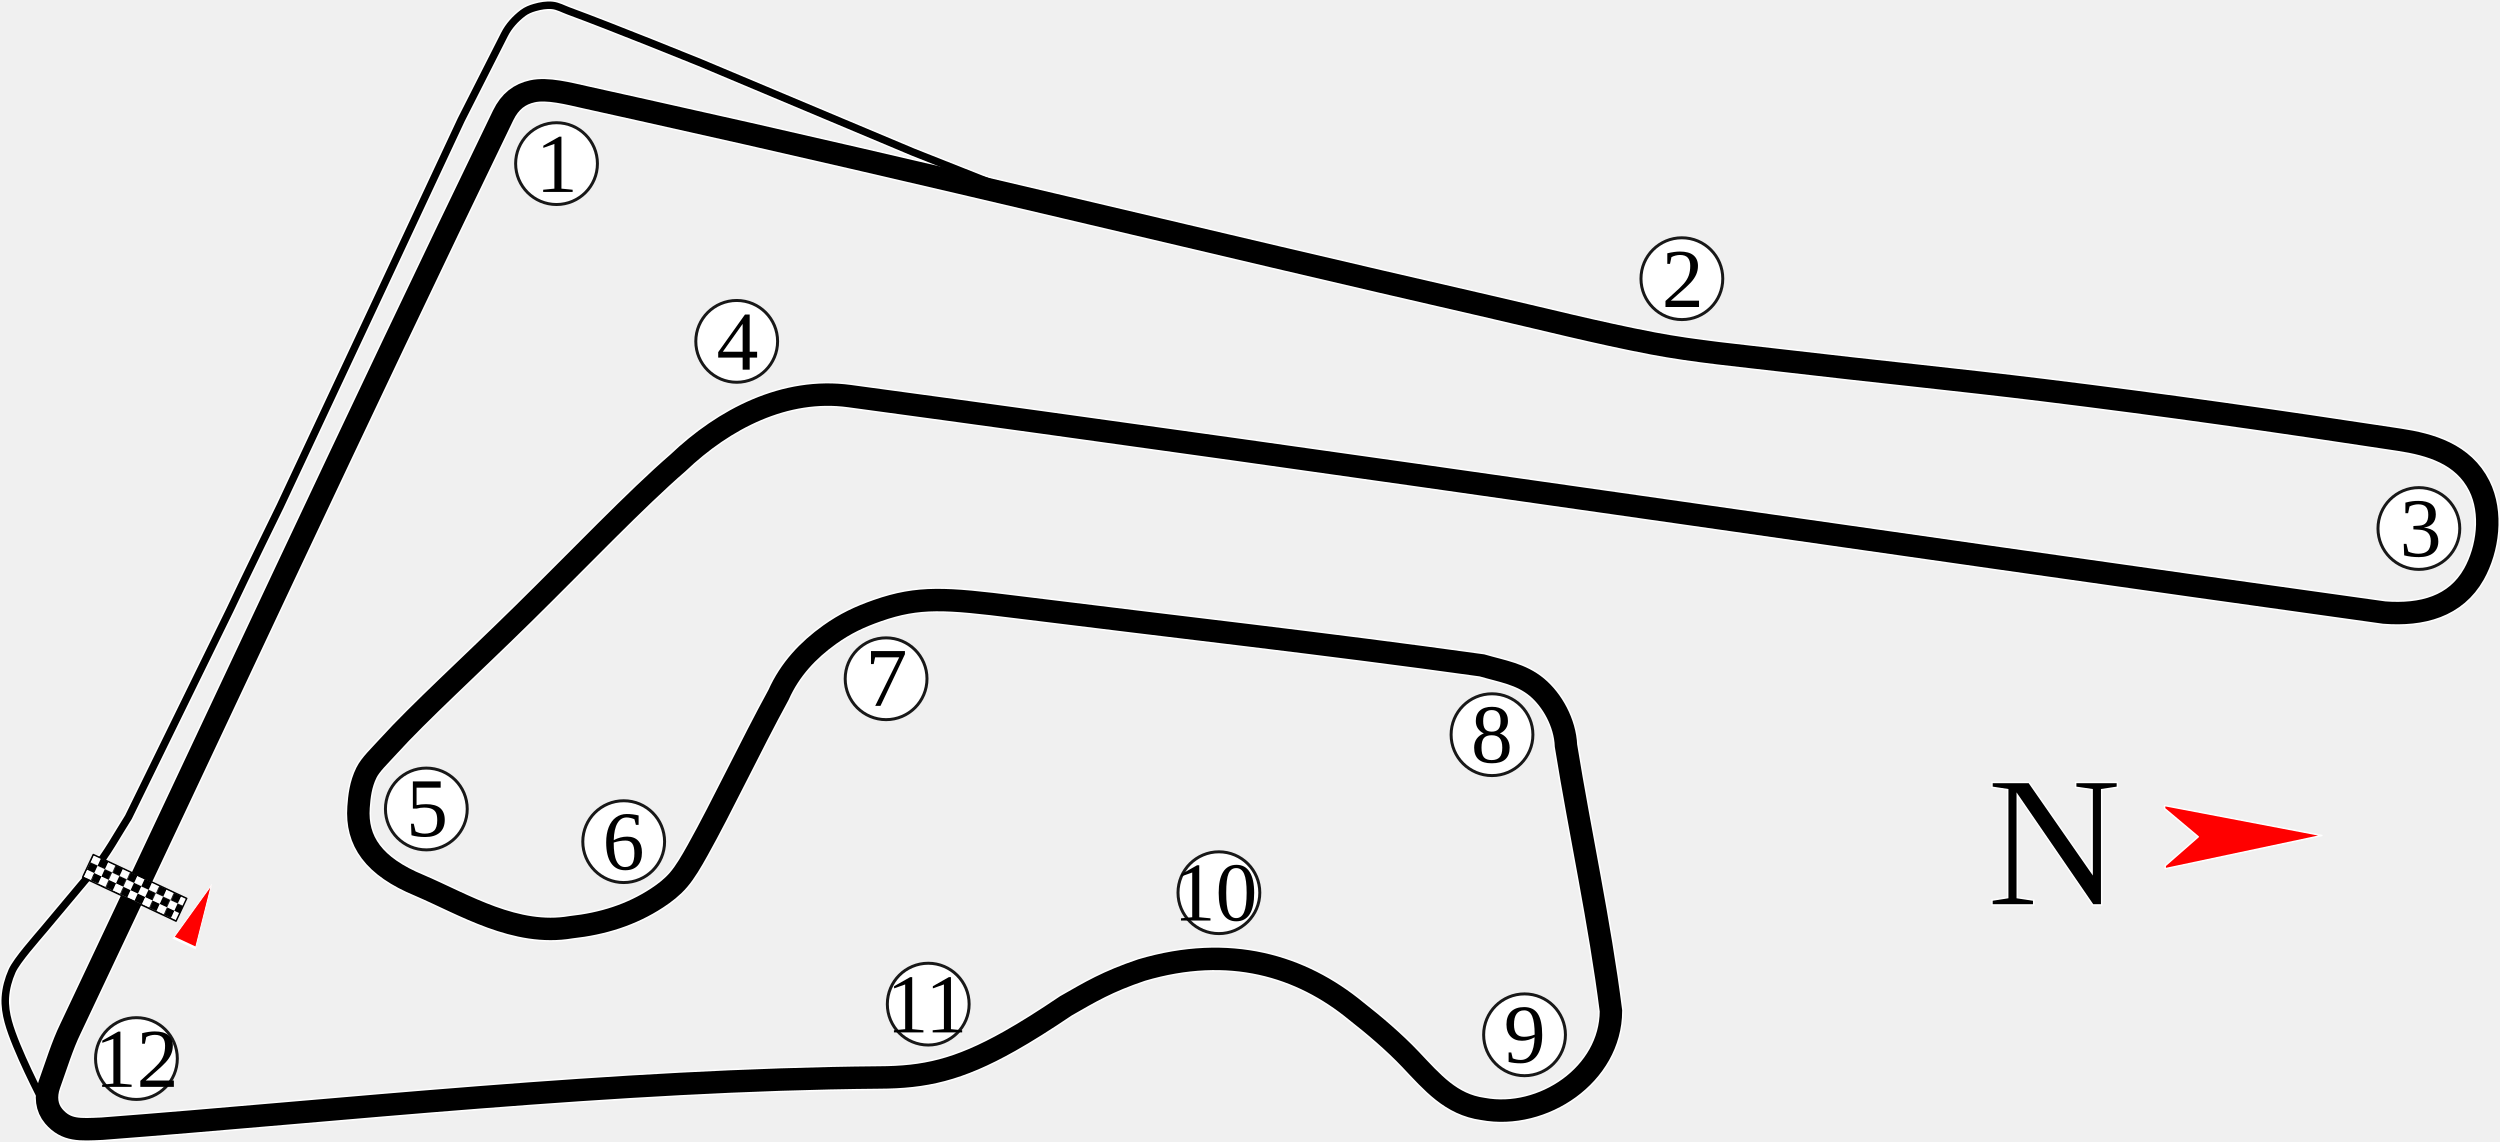
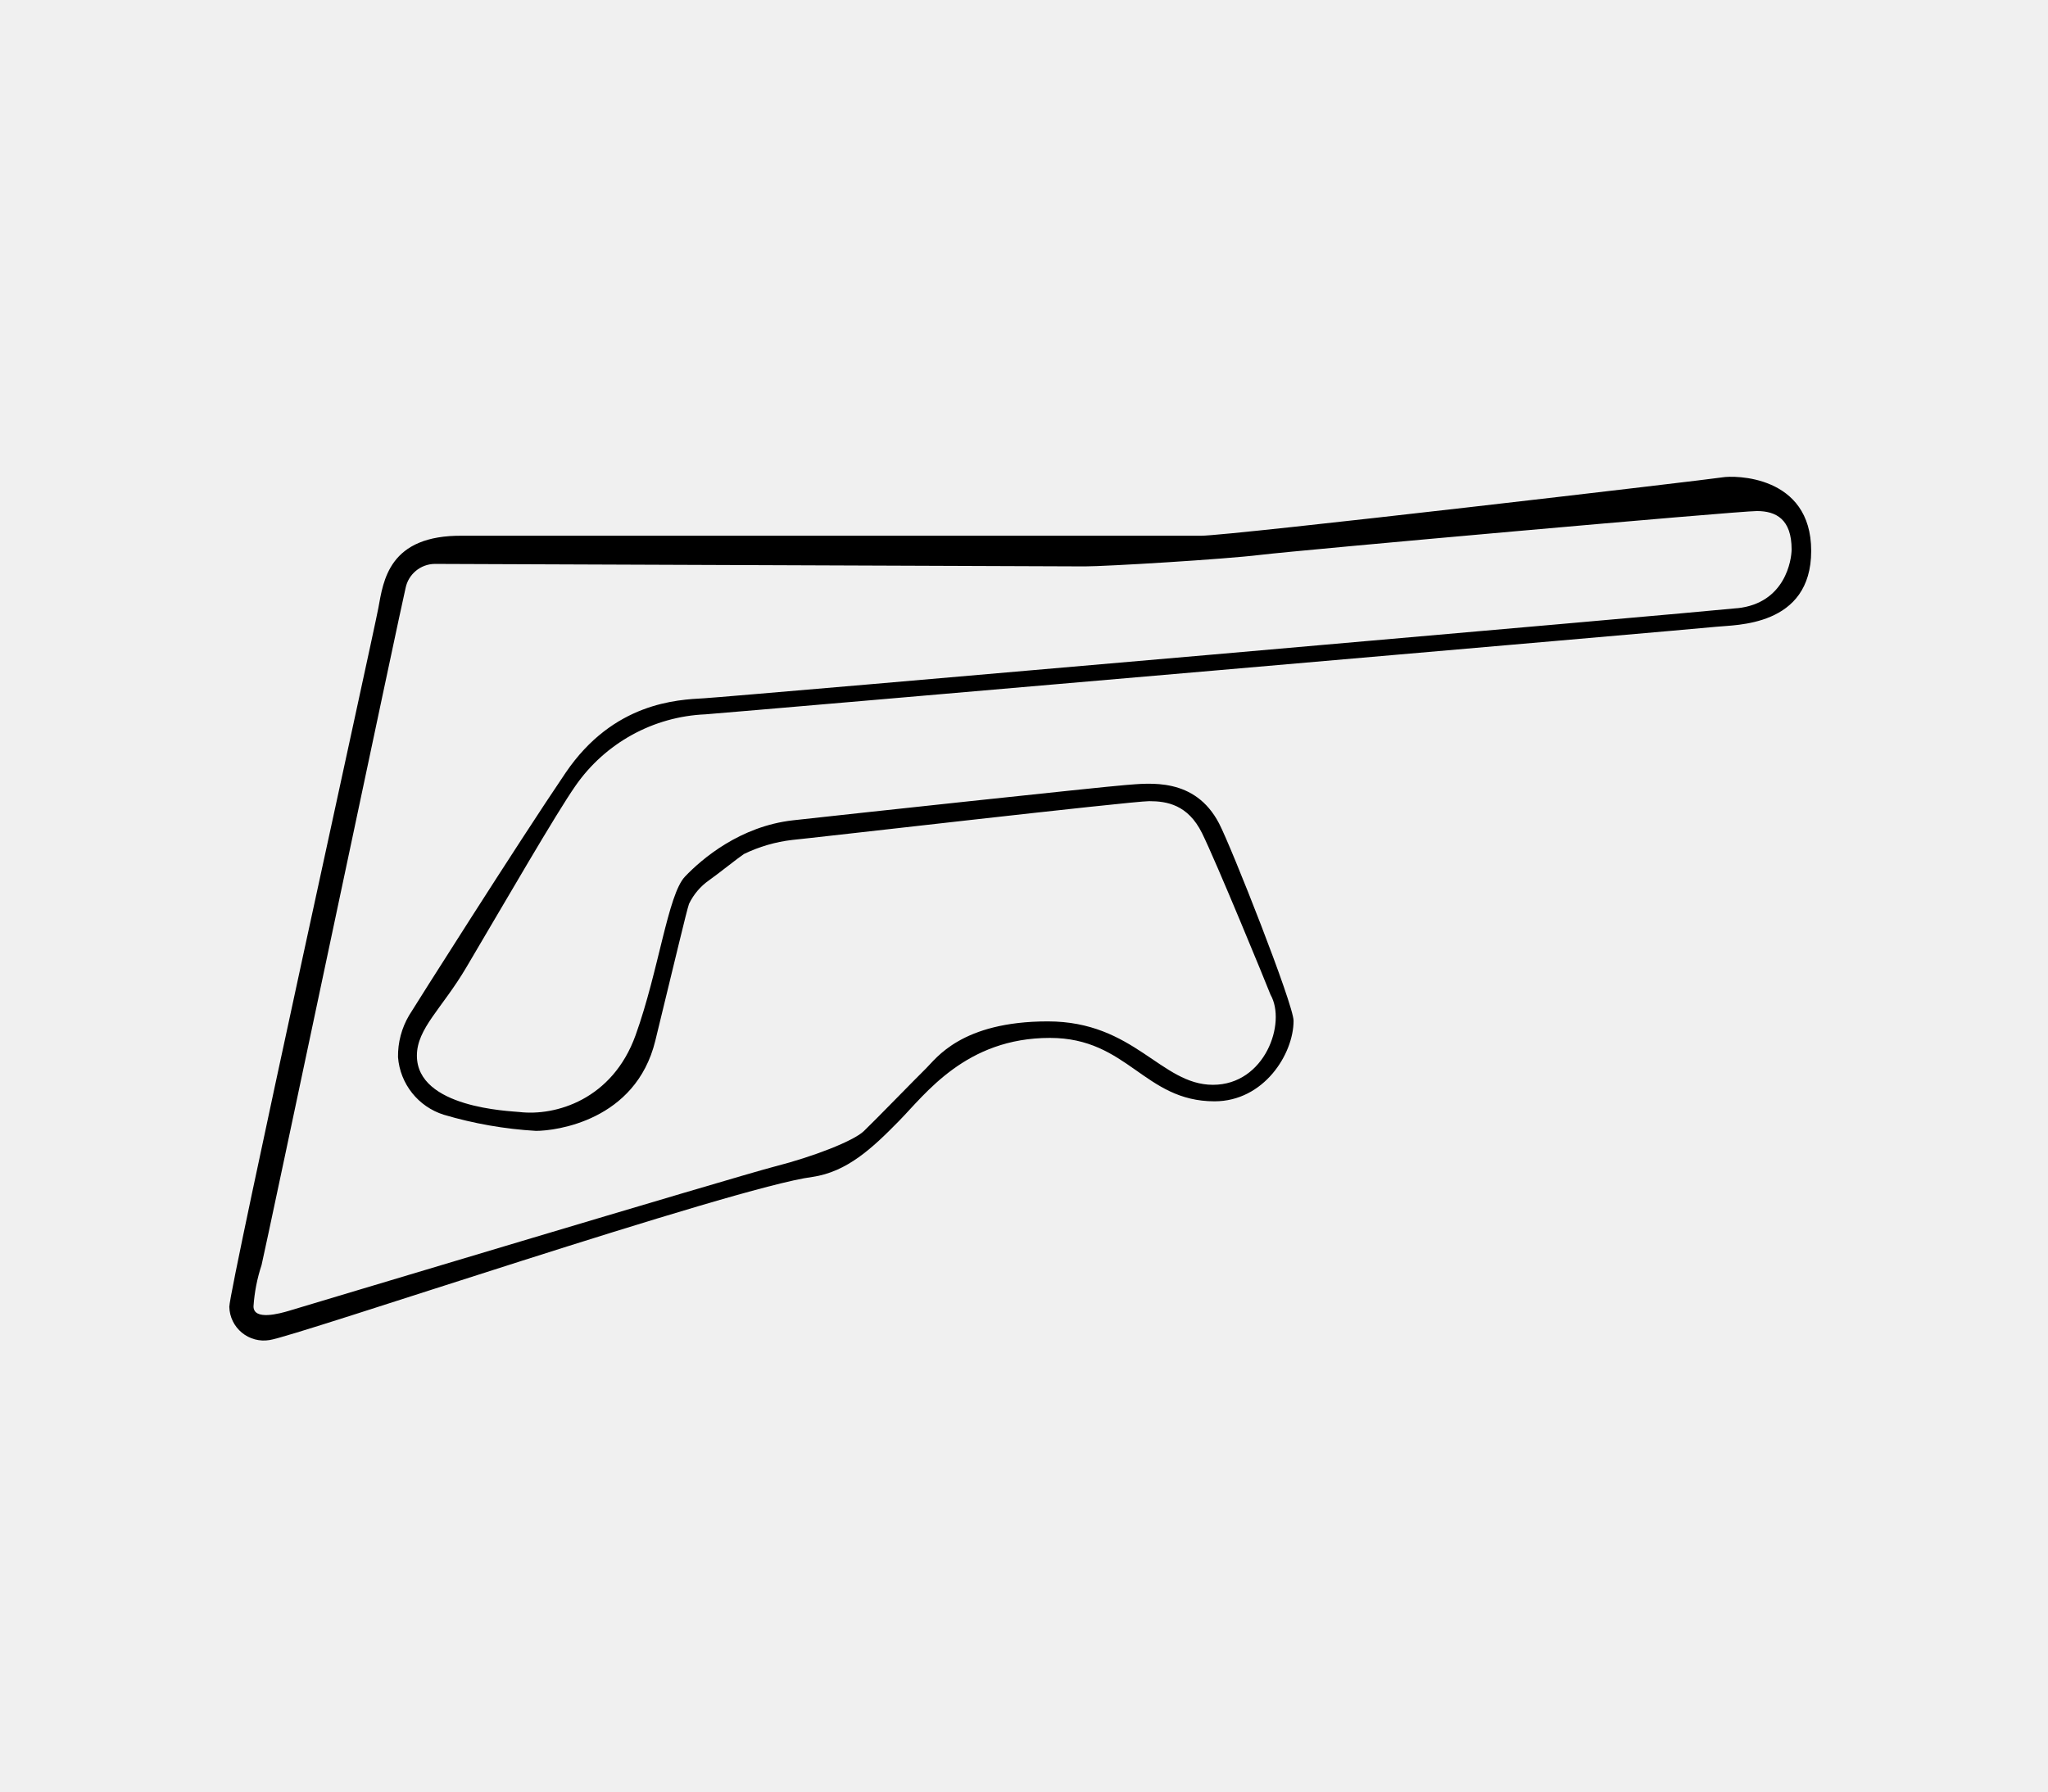
- <svg xmlns="http://www.w3.org/2000/svg" xmlns:xlink="http://www.w3.org/1999/xlink" width="1672.315" height="763.873" id="svg2383" version="1.0">
-   <defs id="defs2385">
-     <clipPath clipPathUnits="userSpaceOnUse" id="clipPath3490">
-       <rect style="fill:#006a00;fill-opacity:1;fill-rule:nonzero;stroke:none" id="rect3492" width="1511.787" height="1003.748" x="683.14" y="104.104" transform="matrix(-0.7183395,0.6956928,-0.6956928,-0.7183395,0,0)" />
-     </clipPath>
-     <pattern patternUnits="userSpaceOnUse" width="10.794" height="10.774" patternTransform="matrix(-0.5630234,-0.534067,0.534067,-0.5630234,1593.725,910.5704)" id="pattern4256">
-       <g id="g4248" transform="matrix(0.5878912,6.0987118e-3,-6.0987118e-3,0.5878912,-595.3809,-720.7077)">
-         <rect style="opacity:1;fill:black;fill-opacity:1;stroke:none;stroke-width:0.5;stroke-linecap:round;stroke-linejoin:round;stroke-miterlimit:4;stroke-dasharray:none;stroke-dashoffset:0;stroke-opacity:1" id="rect4250" width="18.173" height="18.096" x="1025.535" y="1215.281" />
-         <rect style="opacity:1;fill:white;fill-opacity:1;stroke:none;stroke-width:0.5;stroke-linecap:round;stroke-linejoin:round;stroke-miterlimit:4;stroke-dasharray:none;stroke-dashoffset:0;stroke-opacity:1" id="rect4252" width="9.075" height="9.075" x="1025.535" y="1215.281" />
-         <rect style="opacity:1;fill:white;fill-opacity:1;stroke:none;stroke-width:0.5;stroke-linecap:round;stroke-linejoin:round;stroke-miterlimit:4;stroke-dasharray:none;stroke-dashoffset:0;stroke-opacity:1" id="rect4254" width="9.075" height="9.075" x="1034.641" y="1224.344" />
-       </g>
-     </pattern>
-     <pattern xlink:href="#pattern4256" id="pattern4264" patternTransform="matrix(-0.7760302,9.7935943e-4,-9.7935943e-4,-0.7760302,-1599.831,380.49)" />
-     <clipPath clipPathUnits="userSpaceOnUse" id="clipPath3494">
-       <rect style="fill:#006a00;fill-opacity:1;fill-rule:nonzero;stroke:none" id="rect3496" width="2168.193" height="1468.418" x="-4232.846" y="-2372.13" transform="matrix(-0.9472965,-0.3203582,0.9519016,-0.3064038,0,0)" />
-     </clipPath>
-     <clipPath clipPathUnits="userSpaceOnUse" id="clipPath9716">
-       <path id="path9718" d="M 871.135,932.363 C 1314.876,1345.252 1758.616,1758.14 2202.356,2171.029 2375.779,1984.647 2549.202,1798.266 2722.625,1611.884 2278.885,1198.996 1835.145,786.108 1391.405,373.219 1217.982,559.601 1044.559,745.982 871.135,932.363 z" style="fill:#6a6a6a;fill-opacity:1;fill-rule:nonzero;stroke:#010101;stroke-width:0.943;stroke-linecap:round;stroke-linejoin:round;stroke-miterlimit:4;stroke-opacity:1;stroke-dasharray:none;stroke-dashoffset:0" />
-     </clipPath>
-     <clipPath clipPathUnits="userSpaceOnUse" id="clipPath3213">
-       <rect y="475.715" x="1064.764" height="448.636" width="413.942" id="rect3215" style="fill:#ffffff;fill-opacity:1;fill-rule:nonzero;stroke:#000000;stroke-width:1;stroke-linecap:butt;stroke-linejoin:round;stroke-miterlimit:4;stroke-opacity:1;stroke-dasharray:none;stroke-dashoffset:0;marker:none;visibility:visible;display:inline;overflow:visible;enable-background:accumulate" />
-     </clipPath>
-     <clipPath clipPathUnits="userSpaceOnUse" id="clipPath9716-1">
-       <path id="path9718-6" d="M 871.135,932.363 C 1314.876,1345.252 1758.616,1758.14 2202.356,2171.029 2375.779,1984.647 2549.202,1798.266 2722.625,1611.884 2278.885,1198.996 1835.145,786.108 1391.405,373.219 1217.982,559.601 1044.559,745.982 871.135,932.363 z" style="fill:#6a6a6a;fill-opacity:1;fill-rule:nonzero;stroke:#010101;stroke-width:0.943;stroke-linecap:round;stroke-linejoin:round;stroke-miterlimit:4;stroke-opacity:1;stroke-dasharray:none;stroke-dashoffset:0" />
-     </clipPath>
-     <clipPath clipPathUnits="userSpaceOnUse" id="clipPath3494-8">
-       <rect style="fill:#006a00;fill-opacity:1;fill-rule:nonzero;stroke:none" id="rect3496-5" width="2168.193" height="1468.418" x="-4232.846" y="-2372.13" transform="matrix(-0.9472965,-0.3203582,0.9519016,-0.3064038,0,0)" />
-     </clipPath>
-     <pattern xlink:href="#pattern4256-6" id="pattern4264-7" patternTransform="matrix(-0.7760302,9.7935943e-4,-9.7935943e-4,-0.7760302,-1599.831,380.49)" />
-     <pattern patternUnits="userSpaceOnUse" width="10.794" height="10.774" patternTransform="matrix(-0.5630234,-0.534067,0.534067,-0.5630234,1593.725,910.5704)" id="pattern4256-6">
-       <g id="g4248-1" transform="matrix(0.5878912,6.0987118e-3,-6.0987118e-3,0.5878912,-595.3809,-720.7077)">
-         <rect style="opacity:1;fill:black;fill-opacity:1;stroke:none;stroke-width:0.5;stroke-linecap:round;stroke-linejoin:round;stroke-miterlimit:4;stroke-dasharray:none;stroke-dashoffset:0;stroke-opacity:1" id="rect4250-8" width="18.173" height="18.096" x="1025.535" y="1215.281" />
-         <rect style="opacity:1;fill:white;fill-opacity:1;stroke:none;stroke-width:0.5;stroke-linecap:round;stroke-linejoin:round;stroke-miterlimit:4;stroke-dasharray:none;stroke-dashoffset:0;stroke-opacity:1" id="rect4252-9" width="9.075" height="9.075" x="1025.535" y="1215.281" />
-         <rect style="opacity:1;fill:white;fill-opacity:1;stroke:none;stroke-width:0.5;stroke-linecap:round;stroke-linejoin:round;stroke-miterlimit:4;stroke-dasharray:none;stroke-dashoffset:0;stroke-opacity:1" id="rect4254-2" width="9.075" height="9.075" x="1034.641" y="1224.344" />
-       </g>
-     </pattern>
-     <clipPath clipPathUnits="userSpaceOnUse" id="clipPath3490-7">
-       <rect style="fill:#006a00;fill-opacity:1;fill-rule:nonzero;stroke:none" id="rect3492-9" width="1511.787" height="1003.748" x="683.14" y="104.104" transform="matrix(-0.7183395,0.6956928,-0.6956928,-0.7183395,0,0)" />
-     </clipPath>
-     <pattern patternUnits="userSpaceOnUse" width="10.794" height="10.774" patternTransform="matrix(-0.5630234,-0.534067,0.534067,-0.5630234,1593.725,910.5704)" id="pattern4688">
-       <g id="g4690" transform="matrix(0.5878912,6.0987118e-3,-6.0987118e-3,0.5878912,-595.3809,-720.7077)">
-         <rect style="opacity:1;fill:black;fill-opacity:1;stroke:none;stroke-width:0.5;stroke-linecap:round;stroke-linejoin:round;stroke-miterlimit:4;stroke-dasharray:none;stroke-dashoffset:0;stroke-opacity:1" id="rect4692" width="18.173" height="18.096" x="1025.535" y="1215.281" />
-         <rect style="opacity:1;fill:white;fill-opacity:1;stroke:none;stroke-width:0.5;stroke-linecap:round;stroke-linejoin:round;stroke-miterlimit:4;stroke-dasharray:none;stroke-dashoffset:0;stroke-opacity:1" id="rect4694" width="9.075" height="9.075" x="1025.535" y="1215.281" />
-         <rect style="opacity:1;fill:white;fill-opacity:1;stroke:none;stroke-width:0.5;stroke-linecap:round;stroke-linejoin:round;stroke-miterlimit:4;stroke-dasharray:none;stroke-dashoffset:0;stroke-opacity:1" id="rect4696" width="9.075" height="9.075" x="1034.641" y="1224.344" />
-       </g>
-     </pattern>
-     <clipPath clipPathUnits="userSpaceOnUse" id="clipPath9716-8">
-       <path id="path9718-2" d="M 871.135,932.363 C 1314.876,1345.252 1758.616,1758.14 2202.356,2171.029 2375.779,1984.647 2549.202,1798.266 2722.625,1611.884 2278.885,1198.996 1835.145,786.108 1391.405,373.219 1217.982,559.601 1044.559,745.982 871.135,932.363 z" style="fill:#6a6a6a;fill-opacity:1;fill-rule:nonzero;stroke:#010101;stroke-width:0.943;stroke-linecap:round;stroke-linejoin:round;stroke-miterlimit:4;stroke-opacity:1;stroke-dasharray:none;stroke-dashoffset:0" />
-     </clipPath>
-     <clipPath clipPathUnits="userSpaceOnUse" id="clipPath3494-4">
-       <rect style="fill:#006a00;fill-opacity:1;fill-rule:nonzero;stroke:none" id="rect3496-55" width="2168.193" height="1468.418" x="-4232.846" y="-2372.13" transform="matrix(-0.9472965,-0.3203582,0.9519016,-0.3064038,0,0)" />
-     </clipPath>
-     <pattern xlink:href="#pattern4256-7" id="pattern4264-1" patternTransform="matrix(-0.7760302,9.7935943e-4,-9.7935943e-4,-0.7760302,-1599.831,380.49)" />
-     <pattern patternUnits="userSpaceOnUse" width="10.794" height="10.774" patternTransform="matrix(-0.5630234,-0.534067,0.534067,-0.5630234,1593.725,910.5704)" id="pattern4256-7">
-       <g id="g4248-11" transform="matrix(0.5878912,6.0987118e-3,-6.0987118e-3,0.5878912,-595.3809,-720.7077)">
-         <rect style="opacity:1;fill:black;fill-opacity:1;stroke:none;stroke-width:0.5;stroke-linecap:round;stroke-linejoin:round;stroke-miterlimit:4;stroke-dasharray:none;stroke-dashoffset:0;stroke-opacity:1" id="rect4250-5" width="18.173" height="18.096" x="1025.535" y="1215.281" />
-         <rect style="opacity:1;fill:white;fill-opacity:1;stroke:none;stroke-width:0.5;stroke-linecap:round;stroke-linejoin:round;stroke-miterlimit:4;stroke-dasharray:none;stroke-dashoffset:0;stroke-opacity:1" id="rect4252-2" width="9.075" height="9.075" x="1025.535" y="1215.281" />
-         <rect style="opacity:1;fill:white;fill-opacity:1;stroke:none;stroke-width:0.5;stroke-linecap:round;stroke-linejoin:round;stroke-miterlimit:4;stroke-dasharray:none;stroke-dashoffset:0;stroke-opacity:1" id="rect4254-7" width="9.075" height="9.075" x="1034.641" y="1224.344" />
-       </g>
-     </pattern>
-     <clipPath clipPathUnits="userSpaceOnUse" id="clipPath3490-6">
-       <rect style="fill:#006a00;fill-opacity:1;fill-rule:nonzero;stroke:none" id="rect3492-1" width="1511.787" height="1003.748" x="683.14" y="104.104" transform="matrix(-0.7183395,0.6956928,-0.6956928,-0.7183395,0,0)" />
-     </clipPath>
-     <pattern patternUnits="userSpaceOnUse" width="10.794" height="10.774" patternTransform="matrix(-0.5630234,-0.534067,0.534067,-0.5630234,1593.725,910.5704)" id="pattern3751">
-       <g id="g3753" transform="matrix(0.5878912,6.0987118e-3,-6.0987118e-3,0.5878912,-595.3809,-720.7077)">
-         <rect style="opacity:1;fill:black;fill-opacity:1;stroke:none;stroke-width:0.5;stroke-linecap:round;stroke-linejoin:round;stroke-miterlimit:4;stroke-dasharray:none;stroke-dashoffset:0;stroke-opacity:1" id="rect3755" width="18.173" height="18.096" x="1025.535" y="1215.281" />
-         <rect style="opacity:1;fill:white;fill-opacity:1;stroke:none;stroke-width:0.5;stroke-linecap:round;stroke-linejoin:round;stroke-miterlimit:4;stroke-dasharray:none;stroke-dashoffset:0;stroke-opacity:1" id="rect3757" width="9.075" height="9.075" x="1025.535" y="1215.281" />
-         <rect style="opacity:1;fill:white;fill-opacity:1;stroke:none;stroke-width:0.5;stroke-linecap:round;stroke-linejoin:round;stroke-miterlimit:4;stroke-dasharray:none;stroke-dashoffset:0;stroke-opacity:1" id="rect3759" width="9.075" height="9.075" x="1034.641" y="1224.344" />
-       </g>
-     </pattern>
-   </defs>
-   <g id="layer1" transform="translate(-1076.382,-655.6329)" style="display:inline">
-     <path id="path4041" d="m 1104.693,1391.44 c 0,0 -17.781,-33.938 -22.767,-52.279 -1.436,-5.282 -2.319,-10.84 -1.968,-16.302 0.391,-6.077 2.024,-12.142 4.497,-17.707 3.165,-7.122 16.304,-21.832 21.309,-27.806 l 33.219,-39.651 c 9.078,-10.836 15.732,-23.494 23.329,-35.415 l 67.738,-138.287 c 10.996,-23.353 33.728,-69.706 33.728,-69.706 l 61.836,-131.822 59.306,-126.763 28.95,-57.057 c 2.856,-5.628 7.331,-10.531 12.367,-14.335 2.308,-1.743 5.088,-2.864 7.87,-3.654 3.812,-1.082 7.864,-1.823 11.805,-1.405 3.742,0.396 7.149,2.357 10.681,3.654 29.576,10.864 87.975,34.572 87.975,34.572 l 142.503,59.868 60.992,24.172" style="fill:none;stroke:#ffffff;stroke-width:7;stroke-linecap:butt;stroke-linejoin:miter;stroke-miterlimit:4;stroke-opacity:1;stroke-dasharray:none" />
-     <path id="path4039" d="m 1123.533,1343.708 c 96.459,-203.603 191.179,-408.04 289.376,-610.811 4.69,-9.685 11.186,-14.311 19.574,-16.179 10.031,-2.234 24.02,1.434 35.886,4.093 14.066,3.152 26.062,5.797 37.847,8.411 188.711,41.86 376.505,88.006 564.912,131.167 36.887,8.45 73.574,17.875 110.744,24.953 28.515,5.43 58.713,8.171 89.143,11.758 57.635,6.794 116.771,12.695 171.356,19.394 83.23,10.215 156.065,20.682 238.953,33.284 20.797,3.162 42.839,9.471 53.555,30.869 8.983,17.939 5.781,42.293 -3.6,59 -12.219,21.762 -34.713,27.698 -59.997,25.754 -341.774,-47.54 -684.737,-98.576 -1026.647,-144.81 -43.099,-5.883 -83.859,15.209 -114.779,44.706 -27.736,23.972 -65.949,64.009 -103.264,100.735 -35.432,34.873 -70.165,66.483 -90.283,88.673 -6.186,6.823 -12.098,12.301 -14.824,17.819 -3.877,7.848 -4.752,15.907 -5.261,23.02 -1.62,22.641 10,39.718 40.847,52.401 29.86,12.823 64.315,34.264 101.276,27.928 21.16,-2.286 40.322,-8.261 57.589,-19.587 5.158,-3.383 10.185,-7.226 14.408,-12.189 4.465,-5.248 8.441,-12.089 12.756,-19.806 16.087,-28.766 35.419,-69.713 54.048,-103.797 7.683,-17.216 19.779,-29.938 34.209,-40.295 10.628,-7.564 20.018,-11.939 31.926,-16.113 27.687,-9.704 45.904,-8.282 92.783,-2.425 105.471,13.178 206.511,24.404 311.6,39.057 13.673,3.984 26.101,5.734 36.776,14.619 10.134,8.435 18.855,23.688 19.47,39.172 9.585,59.12 22.612,118.249 30.078,177.364 -0.126,42.708 -45.637,72.978 -85.617,65.568 -21.429,-2.946 -33.847,-17.731 -48.528,-33.229 -10.853,-11.457 -24.385,-22.942 -36.221,-32.193 -36.922,-30.416 -84.755,-44.867 -143.573,-27.507 -23.156,7.831 -34.151,14.527 -50.578,23.903 -14.264,9.641 -26.609,17.415 -37.695,23.664 -34.676,19.546 -57.031,24.168 -87.252,24.305 -175.097,1.492 -365.061,22.523 -519.976,34.274 -14.683,0.614 -23.76,1.527 -32.207,-8.309 -4.804,-5.681 -5.773,-13.242 -2.903,-21.352 4.457,-12.316 8.574,-25.988 14.093,-37.291 z" style="fill:none;stroke:#ffffff;stroke-width:17;stroke-linecap:butt;stroke-linejoin:miter;stroke-miterlimit:4;stroke-opacity:1;stroke-dasharray:none" />
-     <g style="display:inline" id="g3804" transform="matrix(1.955528,0,0,1.955528,-1667.464,-626.0866)" clip-path="none">
-       <text id="text3180" y="964.988" x="2082.67" style="font-size:64px;font-style:normal;font-weight:normal;fill:#000000;fill-opacity:1;stroke:#ffffff;stroke-width:0.511px;stroke-linecap:butt;stroke-linejoin:miter;stroke-opacity:1;font-family:Times New Roman" xml:space="preserve">
-         <tspan y="964.988" x="2082.67" id="tspan3182" style="stroke-width:0.511">N</tspan>
-       </text>
-     </g>
-     <path style="fill:none;stroke:#000000;stroke-width:15;stroke-linecap:butt;stroke-linejoin:miter;stroke-miterlimit:4;stroke-opacity:1;stroke-dasharray:none" d="m 1123.533,1343.708 c 96.459,-203.603 191.179,-408.04 289.376,-610.811 4.69,-9.685 11.186,-14.311 19.574,-16.179 10.031,-2.234 24.02,1.434 35.886,4.093 14.066,3.152 26.062,5.797 37.847,8.411 188.711,41.86 376.505,88.006 564.912,131.167 36.887,8.45 73.574,17.875 110.744,24.953 28.515,5.43 58.713,8.171 89.143,11.758 57.635,6.794 116.771,12.695 171.356,19.394 83.23,10.215 156.065,20.682 238.953,33.284 20.797,3.162 42.839,9.471 53.555,30.869 8.983,17.939 5.781,42.293 -3.6,59 -12.219,21.762 -34.713,27.698 -59.997,25.754 -341.774,-47.54 -684.737,-98.576 -1026.647,-144.81 -43.099,-5.883 -83.859,15.209 -114.779,44.706 -27.736,23.972 -65.949,64.009 -103.264,100.735 -35.432,34.873 -70.165,66.483 -90.283,88.673 -6.186,6.823 -12.098,12.301 -14.824,17.819 -3.877,7.848 -4.752,15.907 -5.261,23.02 -1.62,22.641 10,39.718 40.847,52.401 29.86,12.823 64.315,34.264 101.276,27.928 21.16,-2.286 40.322,-8.261 57.589,-19.587 5.158,-3.383 10.185,-7.226 14.408,-12.189 4.465,-5.248 8.441,-12.089 12.756,-19.806 16.087,-28.766 35.419,-69.713 54.048,-103.797 7.683,-17.216 19.779,-29.938 34.209,-40.295 10.628,-7.564 20.018,-11.939 31.926,-16.113 27.687,-9.704 45.904,-8.282 92.783,-2.425 105.471,13.178 206.511,24.404 311.6,39.057 13.673,3.984 26.101,5.734 36.776,14.619 10.134,8.435 18.855,23.688 19.47,39.172 9.585,59.12 22.612,118.249 30.078,177.364 -0.126,42.708 -45.637,72.978 -85.617,65.568 -21.429,-2.946 -33.847,-17.731 -48.528,-33.229 -10.853,-11.457 -24.385,-22.942 -36.221,-32.193 -36.922,-30.416 -84.755,-44.867 -143.573,-27.507 -23.156,7.831 -34.151,14.527 -50.578,23.903 -14.264,9.641 -26.609,17.415 -37.695,23.664 -34.676,19.546 -57.031,24.168 -87.252,24.305 -175.097,1.492 -365.061,22.523 -519.976,34.274 -14.683,0.614 -23.76,1.527 -32.207,-8.309 -4.804,-5.681 -5.773,-13.242 -2.903,-21.352 4.457,-12.316 8.574,-25.988 14.093,-37.291 z" id="path3397" />
-     <g transform="translate(316.345,-493.0405)" id="g3871">
-       <g transform="translate(-12.33866,17.27412)" id="g3724">
-         <path style="fill:#ffffff;fill-opacity:1;fill-rule:nonzero;stroke:#181818;stroke-width:1.836;stroke-linecap:round;stroke-linejoin:round;stroke-miterlimit:4;stroke-opacity:1;stroke-dasharray:none;stroke-dashoffset:66;marker:none;visibility:visible;display:inline;overflow:visible;enable-background:accumulate" id="path3715" d="m 2428.862,1324.129 c 0,13.87 -11.244,25.114 -25.114,25.114 -13.87,0 -25.114,-11.244 -25.114,-25.114 0,-13.87 11.244,-25.114 25.114,-25.114 13.87,0 25.114,11.244 25.114,25.114 z" transform="matrix(1.089286,0,0,1.089286,-1473.717,-201.5068)" />
-         <text xml:space="preserve" style="font-size:56px;font-style:normal;font-weight:normal;writing-mode:lr-tb;fill:#000000;fill-opacity:1;stroke:none;font-family:Times New Roman" x="1130.788" y="1259.77" id="text3415">
-           <tspan id="tspan3417" x="1130.788" y="1259.77">1</tspan>
-         </text>
-       </g>
-     </g>
-     <g transform="translate(1011.594,-202.8544)" id="g3858">
-       <g transform="translate(4.935464,8.637062)" id="g3719">
-         <path style="fill:#ffffff;fill-opacity:1;fill-rule:nonzero;stroke:#181818;stroke-width:1.836;stroke-linecap:round;stroke-linejoin:round;stroke-miterlimit:4;stroke-opacity:1;stroke-dasharray:none;stroke-dashoffset:66;marker:none;visibility:visible;display:inline;overflow:visible;enable-background:accumulate" id="path3717" d="m 2428.862,1324.129 c 0,13.87 -11.244,25.114 -25.114,25.114 -13.87,0 -25.114,-11.244 -25.114,-25.114 0,-13.87 11.244,-25.114 25.114,-25.114 13.87,0 25.114,11.244 25.114,25.114 z" transform="matrix(1.089286,0,0,1.089286,-1433.465,-406.0851)" />
-         <text xml:space="preserve" style="font-size:56px;font-style:normal;font-weight:normal;writing-mode:lr-tb;fill:#000000;fill-opacity:1;stroke:none;font-family:Times New Roman" x="1171.465" y="1055.192" id="text3419">
-           <tspan id="tspan3421" x="1171.465" y="1055.192">2</tspan>
-         </text>
-       </g>
-       <g transform="translate(3.701598,2.467732)" id="g3710" />
-     </g>
-     <g transform="translate(1350.926,141.1824)" id="g3858-1">
-       <g transform="translate(4.935464,8.637062)" id="g3719-7" />
-       <g transform="translate(3.701598,2.467732)" id="g3710-4">
-         <path style="fill:#ffffff;fill-opacity:1;fill-rule:nonzero;stroke:#181818;stroke-width:1.836;stroke-linecap:round;stroke-linejoin:round;stroke-miterlimit:4;stroke-opacity:1;stroke-dasharray:none;stroke-dashoffset:66;marker:none;visibility:visible;display:inline;overflow:visible;enable-background:accumulate" id="path3708" d="m 2428.862,1324.129 c 0,13.87 -11.244,25.114 -25.114,25.114 -13.87,0 -25.114,-11.244 -25.114,-25.114 0,-13.87 11.244,-25.114 25.114,-25.114 13.87,0 25.114,11.244 25.114,25.114 z" transform="matrix(1.089286,0,0,1.089286,-1278.566,-576.8369)" />
-         <text xml:space="preserve" style="font-size:56px;font-style:normal;font-weight:normal;writing-mode:lr-tb;fill:#000000;fill-opacity:1;stroke:none;font-family:Times New Roman" x="1326.992" y="884.112" id="text3423">
-           <tspan id="tspan3425" x="1326.992" y="884.112">3</tspan>
-         </text>
-       </g>
-     </g>
-     <g transform="translate(36.40393,118.948)" id="g3849">
-       <g transform="translate(-9.870928,11.10479)" id="g3703">
-         <path style="fill:#ffffff;fill-opacity:1;fill-rule:nonzero;stroke:#181818;stroke-width:1.836;stroke-linecap:round;stroke-linejoin:round;stroke-miterlimit:4;stroke-opacity:1;stroke-dasharray:none;stroke-dashoffset:66;marker:none;visibility:visible;display:inline;overflow:visible;enable-background:accumulate" id="path3701" d="m 2428.862,1324.129 c 0,13.87 -11.244,25.114 -25.114,25.114 -13.87,0 -25.114,-11.244 -25.114,-25.114 0,-13.87 11.244,-25.114 25.114,-25.114 13.87,0 25.114,11.244 25.114,25.114 z" transform="matrix(1.089286,0,0,1.089286,-1075.725,-688.4268)" />
-         <text xml:space="preserve" style="font-size:56px;font-style:normal;font-weight:normal;writing-mode:lr-tb;fill:#000000;fill-opacity:1;stroke:none;font-family:Times New Roman" x="1529.177" y="772.85" id="text3427">
-           <tspan id="tspan3429" x="1529.177" y="772.85">4</tspan>
-         </text>
-       </g>
-     </g>
-     <g id="g3696" transform="translate(-374.9133,492.3936)">
-       <path transform="matrix(1.089286,0,0,1.089286,-881.8865,-737.9632)" d="m 2428.862,1324.129 c 0,13.87 -11.244,25.114 -25.114,25.114 -13.87,0 -25.114,-11.244 -25.114,-25.114 0,-13.87 11.244,-25.114 25.114,-25.114 13.87,0 25.114,11.244 25.114,25.114 z" id="path3694" style="fill:#ffffff;fill-opacity:1;fill-rule:nonzero;stroke:#181818;stroke-width:1.836;stroke-linecap:round;stroke-linejoin:round;stroke-miterlimit:4;stroke-opacity:1;stroke-dasharray:none;stroke-dashoffset:66;marker:none;visibility:visible;display:inline;overflow:visible;enable-background:accumulate" />
-       <text id="text3431" y="722.603" x="1722.988" style="font-size:56px;font-style:normal;font-weight:normal;writing-mode:lr-tb;fill:#000000;fill-opacity:1;stroke:none;font-family:Times New Roman" xml:space="preserve">
-         <tspan y="722.603" x="1722.988" id="tspan3433">5</tspan>
-       </text>
-     </g>
-     <g id="g3689" transform="translate(-461.2623,603.157)">
-       <path transform="matrix(1.089286,0,0,1.089286,-663.5193,-826.8769)" d="m 2428.862,1324.129 c 0,13.87 -11.244,25.114 -25.114,25.114 -13.87,0 -25.114,-11.244 -25.114,-25.114 0,-13.87 11.244,-25.114 25.114,-25.114 13.87,0 25.114,11.244 25.114,25.114 z" id="path3687" style="fill:#ffffff;fill-opacity:1;fill-rule:nonzero;stroke:#181818;stroke-width:1.836;stroke-linecap:round;stroke-linejoin:round;stroke-miterlimit:4;stroke-opacity:1;stroke-dasharray:none;stroke-dashoffset:66;marker:none;visibility:visible;display:inline;overflow:visible;enable-background:accumulate" />
-       <text id="text3435" y="634.072" x="1940.727" style="font-size:56px;font-style:normal;font-weight:normal;writing-mode:lr-tb;fill:#000000;fill-opacity:1;stroke:none;font-family:Times New Roman" xml:space="preserve">
-         <tspan y="634.072" x="1940.727" id="tspan3437">6</tspan>
-       </text>
-     </g>
-     <g transform="translate(-421.6419,565.423)" id="g3840">
-       <g transform="translate(-4.935464,3.701598)" id="g3682">
-         <path style="fill:#ffffff;fill-opacity:1;fill-rule:nonzero;stroke:#181818;stroke-width:1.836;stroke-linecap:round;stroke-linejoin:round;stroke-miterlimit:4;stroke-opacity:1;stroke-dasharray:none;stroke-dashoffset:66;marker:none;visibility:visible;display:inline;overflow:visible;enable-background:accumulate" id="path3680" d="m 2428.862,1324.129 c 0,13.87 -11.244,25.114 -25.114,25.114 -13.87,0 -25.114,-11.244 -25.114,-25.114 0,-13.87 11.244,-25.114 25.114,-25.114 13.87,0 25.114,11.244 25.114,25.114 z" transform="matrix(1.089286,0,0,1.089286,-522.6765,-901.8103)" />
-         <text xml:space="preserve" style="font-size:56px;font-style:normal;font-weight:normal;writing-mode:lr-tb;fill:#000000;fill-opacity:1;stroke:none;font-family:Times New Roman" x="2081.898" y="558.701" id="text3439">
-           <tspan id="tspan3441" x="2081.898" y="558.701">7</tspan>
-         </text>
-       </g>
-     </g>
-     <g transform="translate(-287.7491,475.2664)" id="g3831">
-       <g transform="translate(19.74186,3.701598)" id="g3675">
-         <path style="fill:#ffffff;fill-opacity:1;fill-rule:nonzero;stroke:#181818;stroke-width:1.836;stroke-linecap:round;stroke-linejoin:round;stroke-miterlimit:4;stroke-opacity:1;stroke-dasharray:none;stroke-dashoffset:66;marker:none;visibility:visible;display:inline;overflow:visible;enable-background:accumulate" id="path3673" d="m 2428.862,1324.129 c 0,13.87 -11.244,25.114 -25.114,25.114 -13.87,0 -25.114,-11.244 -25.114,-25.114 0,-13.87 11.244,-25.114 25.114,-25.114 13.87,0 25.114,11.244 25.114,25.114 z" transform="matrix(1.089286,0,0,1.089286,-275.9385,-774.2369)" />
-         <text xml:space="preserve" style="font-size:56px;font-style:normal;font-weight:normal;writing-mode:lr-tb;fill:#000000;fill-opacity:1;stroke:none;font-family:Times New Roman" x="2328.348" y="686.712" id="text3443">
-           <tspan id="tspan3445" x="2328.348" y="686.712">8</tspan>
-         </text>
-       </g>
-     </g>
-     <g id="g3821" transform="translate(229.3797,240.7111)">
-       <g transform="translate(-16.04026,-43.18531)" id="g3668">
-         <path style="fill:#ffffff;fill-opacity:1;fill-rule:nonzero;stroke:#181818;stroke-width:1.836;stroke-linecap:round;stroke-linejoin:round;stroke-miterlimit:4;stroke-opacity:1;stroke-dasharray:none;stroke-dashoffset:66;marker:none;visibility:visible;display:inline;overflow:visible;enable-background:accumulate" id="path3666" d="m 2428.862,1324.129 c 0,13.87 -11.244,25.114 -25.114,25.114 -13.87,0 -25.114,-11.244 -25.114,-25.114 0,-13.87 11.244,-25.114 25.114,-25.114 13.87,0 25.114,11.244 25.114,25.114 z" transform="matrix(1.089286,0,0,1.089286,-735.5199,-292.0476)" />
-         <text xml:space="preserve" style="font-size:56px;font-style:normal;font-weight:normal;writing-mode:lr-tb;fill:#000000;fill-opacity:1;stroke:none;font-family:Times New Roman" x="1868.945" y="1168.847" id="text3447">
-           <tspan id="tspan3449" x="1868.945" y="1168.847">9</tspan>
-         </text>
-       </g>
-     </g>
-     <g transform="translate(503.5799,-130.2726)" id="g3889">
-       <g transform="translate(-7.403196,23.44345)" id="g3661">
-         <path style="fill:#ffffff;fill-opacity:1;fill-rule:nonzero;stroke:#181818;stroke-width:1.836;stroke-linecap:round;stroke-linejoin:round;stroke-miterlimit:4;stroke-opacity:1;stroke-dasharray:none;stroke-dashoffset:66;marker:none;visibility:visible;display:inline;overflow:visible;enable-background:accumulate" id="path3659" d="m 2428.862,1324.129 c 0,13.87 -11.244,25.114 -25.114,25.114 -13.87,0 -25.114,-11.244 -25.114,-25.114 0,-13.87 11.244,-25.114 25.114,-25.114 13.87,0 25.114,11.244 25.114,25.114 z" transform="matrix(1.089286,0,0,1.089286,-1222.81,-82.73875)" />
-         <text xml:space="preserve" style="font-size:56px;font-style:normal;font-weight:normal;writing-mode:lr-tb;fill:#000000;fill-opacity:1;stroke:none;font-family:Times New Roman" x="1365.276" y="1378.21" id="text3451">
-           <tspan id="tspan3453" x="1365.276" y="1378.21">10</tspan>
-         </text>
-       </g>
-     </g>
-     <g transform="translate(-6.962873,274.6083)" id="g3880">
-       <g transform="translate(-2.467732,28.37892)" id="g3654">
-         <path style="fill:#ffffff;fill-opacity:1;fill-rule:nonzero;stroke:#181818;stroke-width:1.836;stroke-linecap:round;stroke-linejoin:round;stroke-miterlimit:4;stroke-opacity:1;stroke-dasharray:none;stroke-dashoffset:66;marker:none;visibility:visible;display:inline;overflow:visible;enable-background:accumulate" id="path5010" d="m 2428.862,1324.129 c 0,13.87 -11.244,25.114 -25.114,25.114 -13.87,0 -25.114,-11.244 -25.114,-25.114 0,-13.87 11.244,-25.114 25.114,-25.114 13.87,0 25.114,11.244 25.114,25.114 z" transform="matrix(1.089286,0,0,1.089286,-911.6384,-418.0144)" />
-         <text xml:space="preserve" style="font-size:56px;font-style:normal;font-weight:normal;writing-mode:lr-tb;fill:#000000;fill-opacity:1;stroke:none;font-family:Times New Roman" x="1678.867" y="1043.263" id="text3455">
-           <tspan id="tspan3457" x="1678.867" y="1043.263">11</tspan>
-         </text>
-       </g>
-     </g>
-     <g style="display:inline" transform="translate(-536.6206,311.0135)" id="g3880-1">
-       <g transform="translate(-2.467732,28.37892)" id="g3654-7">
-         <path style="fill:#ffffff;fill-opacity:1;fill-rule:nonzero;stroke:#181818;stroke-width:1.836;stroke-linecap:round;stroke-linejoin:round;stroke-miterlimit:4;stroke-opacity:1;stroke-dasharray:none;stroke-dashoffset:66;marker:none;visibility:visible;display:inline;overflow:visible;enable-background:accumulate" id="path5010-4" d="m 2428.862,1324.129 c 0,13.87 -11.244,25.114 -25.114,25.114 -13.87,0 -25.114,-11.244 -25.114,-25.114 0,-13.87 11.244,-25.114 25.114,-25.114 13.87,0 25.114,11.244 25.114,25.114 z" transform="matrix(1.089286,0,0,1.089286,-911.6384,-418.0144)" />
-         <text xml:space="preserve" style="font-size:56px;font-style:normal;font-weight:normal;writing-mode:lr-tb;fill:#000000;fill-opacity:1;stroke:none;font-family:Times New Roman" x="1678.867" y="1043.263" id="text3455-0">
-           <tspan id="tspan3457-9" x="1678.867" y="1043.263">12</tspan>
-           <tspan x="1678.867" y="1113.263" id="tspan3706" />
-         </text>
-       </g>
-     </g>
-     <g clip-path="none" transform="matrix(-1.004565,1.677778,-1.677778,-1.004565,6318.124,-1449.808)" id="g3844" style="display:inline">
-       <path style="fill:#ff0000;fill-opacity:1;fill-rule:nonzero;stroke:#ffffff;stroke-width:0.511;stroke-linecap:round;stroke-linejoin:round;stroke-miterlimit:4;stroke-opacity:1;stroke-dasharray:none;stroke-dashoffset:0" d="m 2137.922,918.432 37.271,40.126 -0.879,0.539 -14.299,-4.615 -2.38,14.836 -0.879,0.539 -18.833,-51.425 z" id="path3850" />
-     </g>
-     <path style="fill:none;stroke:#000000;stroke-width:5;stroke-linecap:butt;stroke-linejoin:miter;stroke-miterlimit:4;stroke-opacity:1;stroke-dasharray:none" d="m 1104.693,1391.44 c 0,0 -17.781,-33.938 -22.767,-52.279 -1.436,-5.282 -2.319,-10.84 -1.968,-16.302 0.391,-6.077 2.024,-12.142 4.497,-17.707 3.165,-7.122 16.304,-21.832 21.309,-27.806 l 33.219,-39.651 c 9.078,-10.836 15.732,-23.494 23.329,-35.415 l 67.738,-138.287 c 10.996,-23.353 33.728,-69.706 33.728,-69.706 l 61.836,-131.822 59.306,-126.763 28.95,-57.057 c 2.856,-5.628 7.331,-10.531 12.367,-14.335 2.308,-1.743 5.088,-2.864 7.87,-3.654 3.812,-1.082 7.864,-1.823 11.805,-1.405 3.742,0.396 7.149,2.357 10.681,3.654 29.576,10.864 87.975,34.572 87.975,34.572 l 142.503,59.868 60.992,24.172" id="path3267" />
-     <g style="display:inline" transform="matrix(1.20487,-0.4569495,-0.4569495,-1.20487,-187.4448,2912.042)" id="g4801" clip-path="url(#clipPath9716-8)">
-       <path clip-path="url(#clipPath3494-4)" transform="matrix(-0.358939,0.3679125,-1.115112,-1.087914,3617.859,1699.899)" d="m 1695.937,1398.521 -24.481,0 12.241,-21.201 z" id="path3463" style="fill:#ff0000;fill-opacity:1;stroke:#ffffff;stroke-width:0.867;stroke-linecap:round;stroke-linejoin:miter;stroke-miterlimit:4;stroke-opacity:1;stroke-dasharray:none;stroke-dashoffset:0;display:inline" />
-       <rect clip-path="url(#clipPath3490-6)" ry="0" transform="matrix(-0.7183395,-0.6956928,0.6956928,-0.7183395,0,0)" y="376.017" x="-1620.884" height="53.589" width="13.041" id="rect3457" style="fill:url(#pattern4264-1);fill-opacity:1;stroke:#000000;stroke-width:0.776;stroke-linecap:round;stroke-linejoin:round;stroke-miterlimit:4;stroke-opacity:1;stroke-dasharray:none;stroke-dashoffset:0;display:inline" />
-       <rect style="fill:url(#pattern4256-7);stroke:none" width="0" height="0" x="1593.725" y="910.57" id="rect4262" />
-     </g>
-   </g>
+ <svg xmlns="http://www.w3.org/2000/svg" id="Livello_1" data-name="Livello 1" viewBox="0 0 320 280">
+   <path d="M269.15,74.6c-1.73.31-76.93,9.13-81.5,9.13H72.33c-11.64-.16-12.43,7.08-13.22,11.33S35.83,201.41,35.83,204.24a5.39,5.39,0,0,0,6.29,5.19c3.78-.47,72.61-23.91,84.8-25.49,5.43-.79,9.36-4.48,13.53-8.73s10.46-13,23.6-13c12.19,0,14.71,9.91,25.72,9.91,7.71,0,12.35-7.39,12.35-12.59,0-2.55-9.72-27.15-11.64-30.84-3.78-7.24-10.86-6.29-14.63-6s-43.66,4.59-51.92,5.51-14.24,6-16.91,8.81-4.09,14.71-7.71,24.78-12.51,12.67-18.17,12c-1.48-.16-16-.63-16-8.81,0-4.25,3.93-7.37,7.71-13.77,6.23-10.54,14-24,17.07-28.4a26.07,26.07,0,0,1,20.3-11.17c4.25-.31,155.13-13.37,158-13.69S283,98,283,86.09,270.89,74.29,269.15,74.6Zm2.28,20.45c-7.55.79-157.25,13.85-161.42,14.08s-14.16.63-21.63,11.64-23.6,36.5-24.46,37.92a12.48,12.48,0,0,0-1.73,6.53,10.26,10.26,0,0,0,7.16,9,63.74,63.74,0,0,0,14.4,2.52c3.07,0,15.58-1.57,18.64-14.08s4.88-20.3,5.27-21.4a9.55,9.55,0,0,1,3.15-3.7c1.42-1,4.48-3.46,5.43-4.09a23.57,23.57,0,0,1,7.55-2.2c2.67-.24,53-6.06,55.77-6.06s6.06.55,8.26,5,10,23.44,10.7,25.25c2.52,4.41-.87,14.08-9,14.08s-12.27-9.91-25.8-9.91-17.46,5.82-19,7.32-8.1,8.26-9.75,9.83-7.95,4-13.85,5.51-74.65,22.18-76,22.58-5.51,1.57-5.51-.71a26.07,26.07,0,0,1,1.26-6.45c.47-1.81,22.1-104.39,22.5-105.8a4.71,4.71,0,0,1,4.56-3.78c3,0,98.25.39,101.56.39s21.71-1.1,27.53-1.81,74.5-6.84,77.49-6.84,5.43,1.26,5.43,6C279.93,87.43,279,94.27,271.44,95.06Z" />
</svg>
